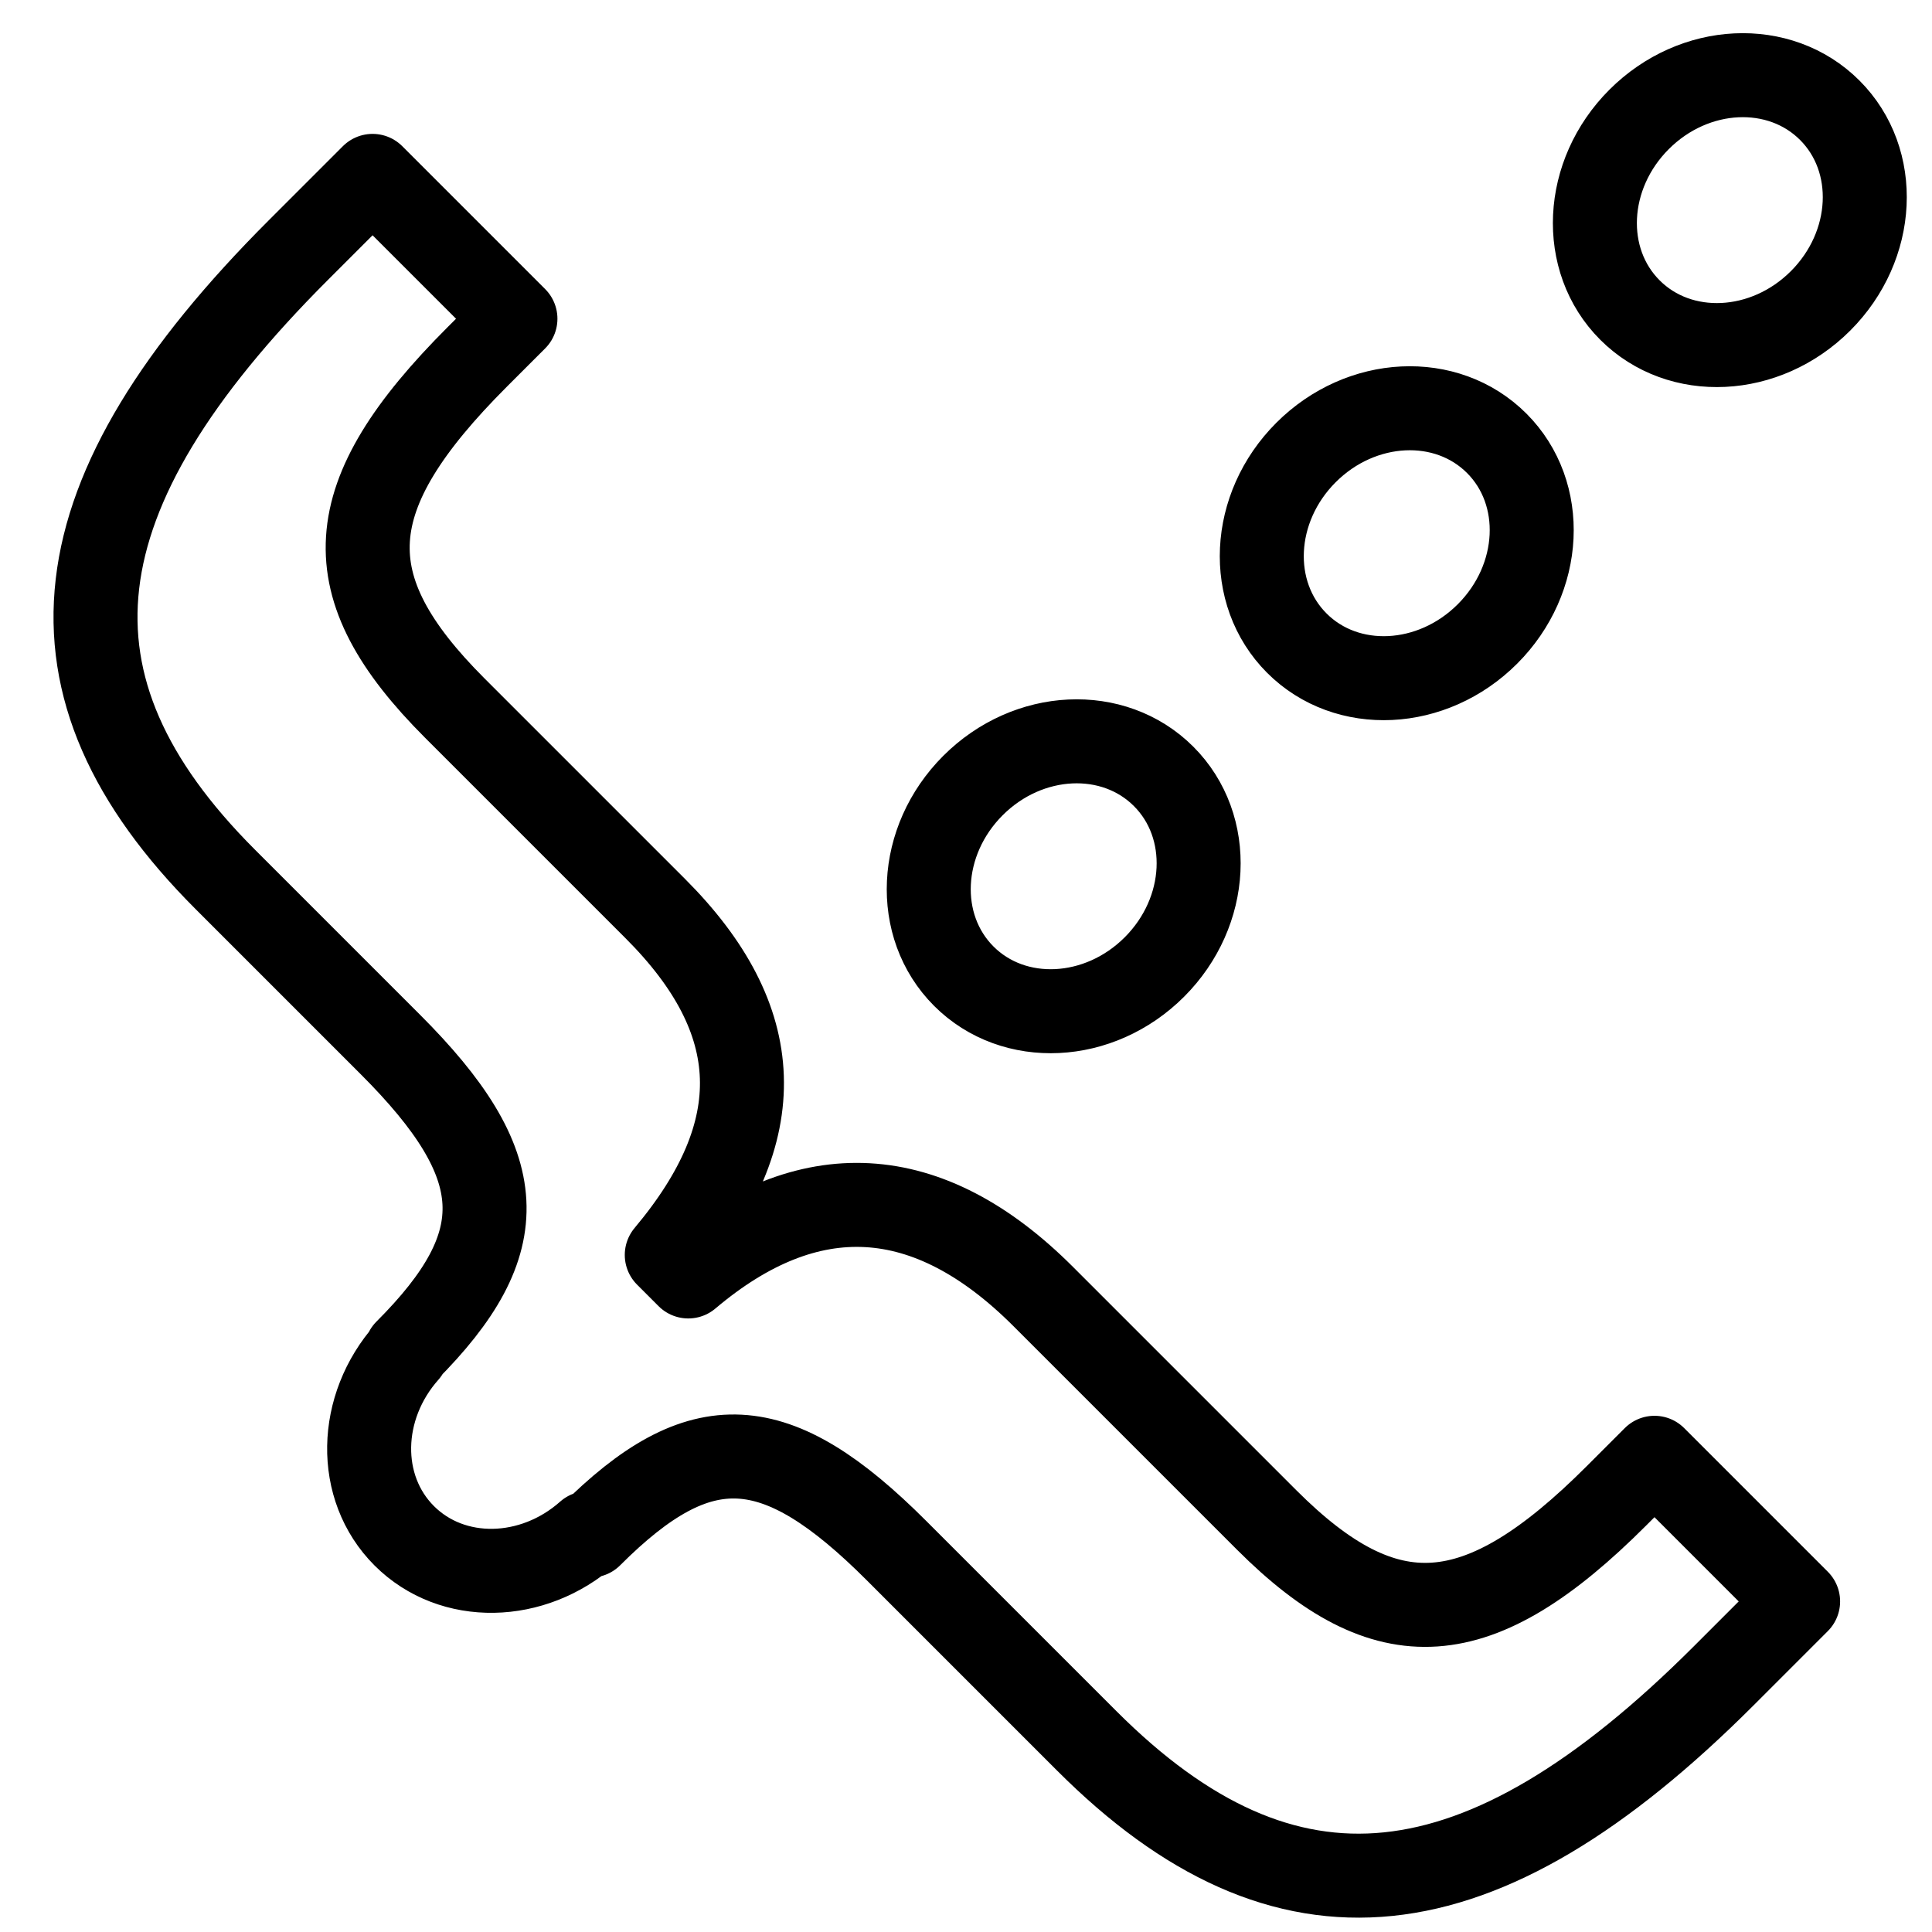
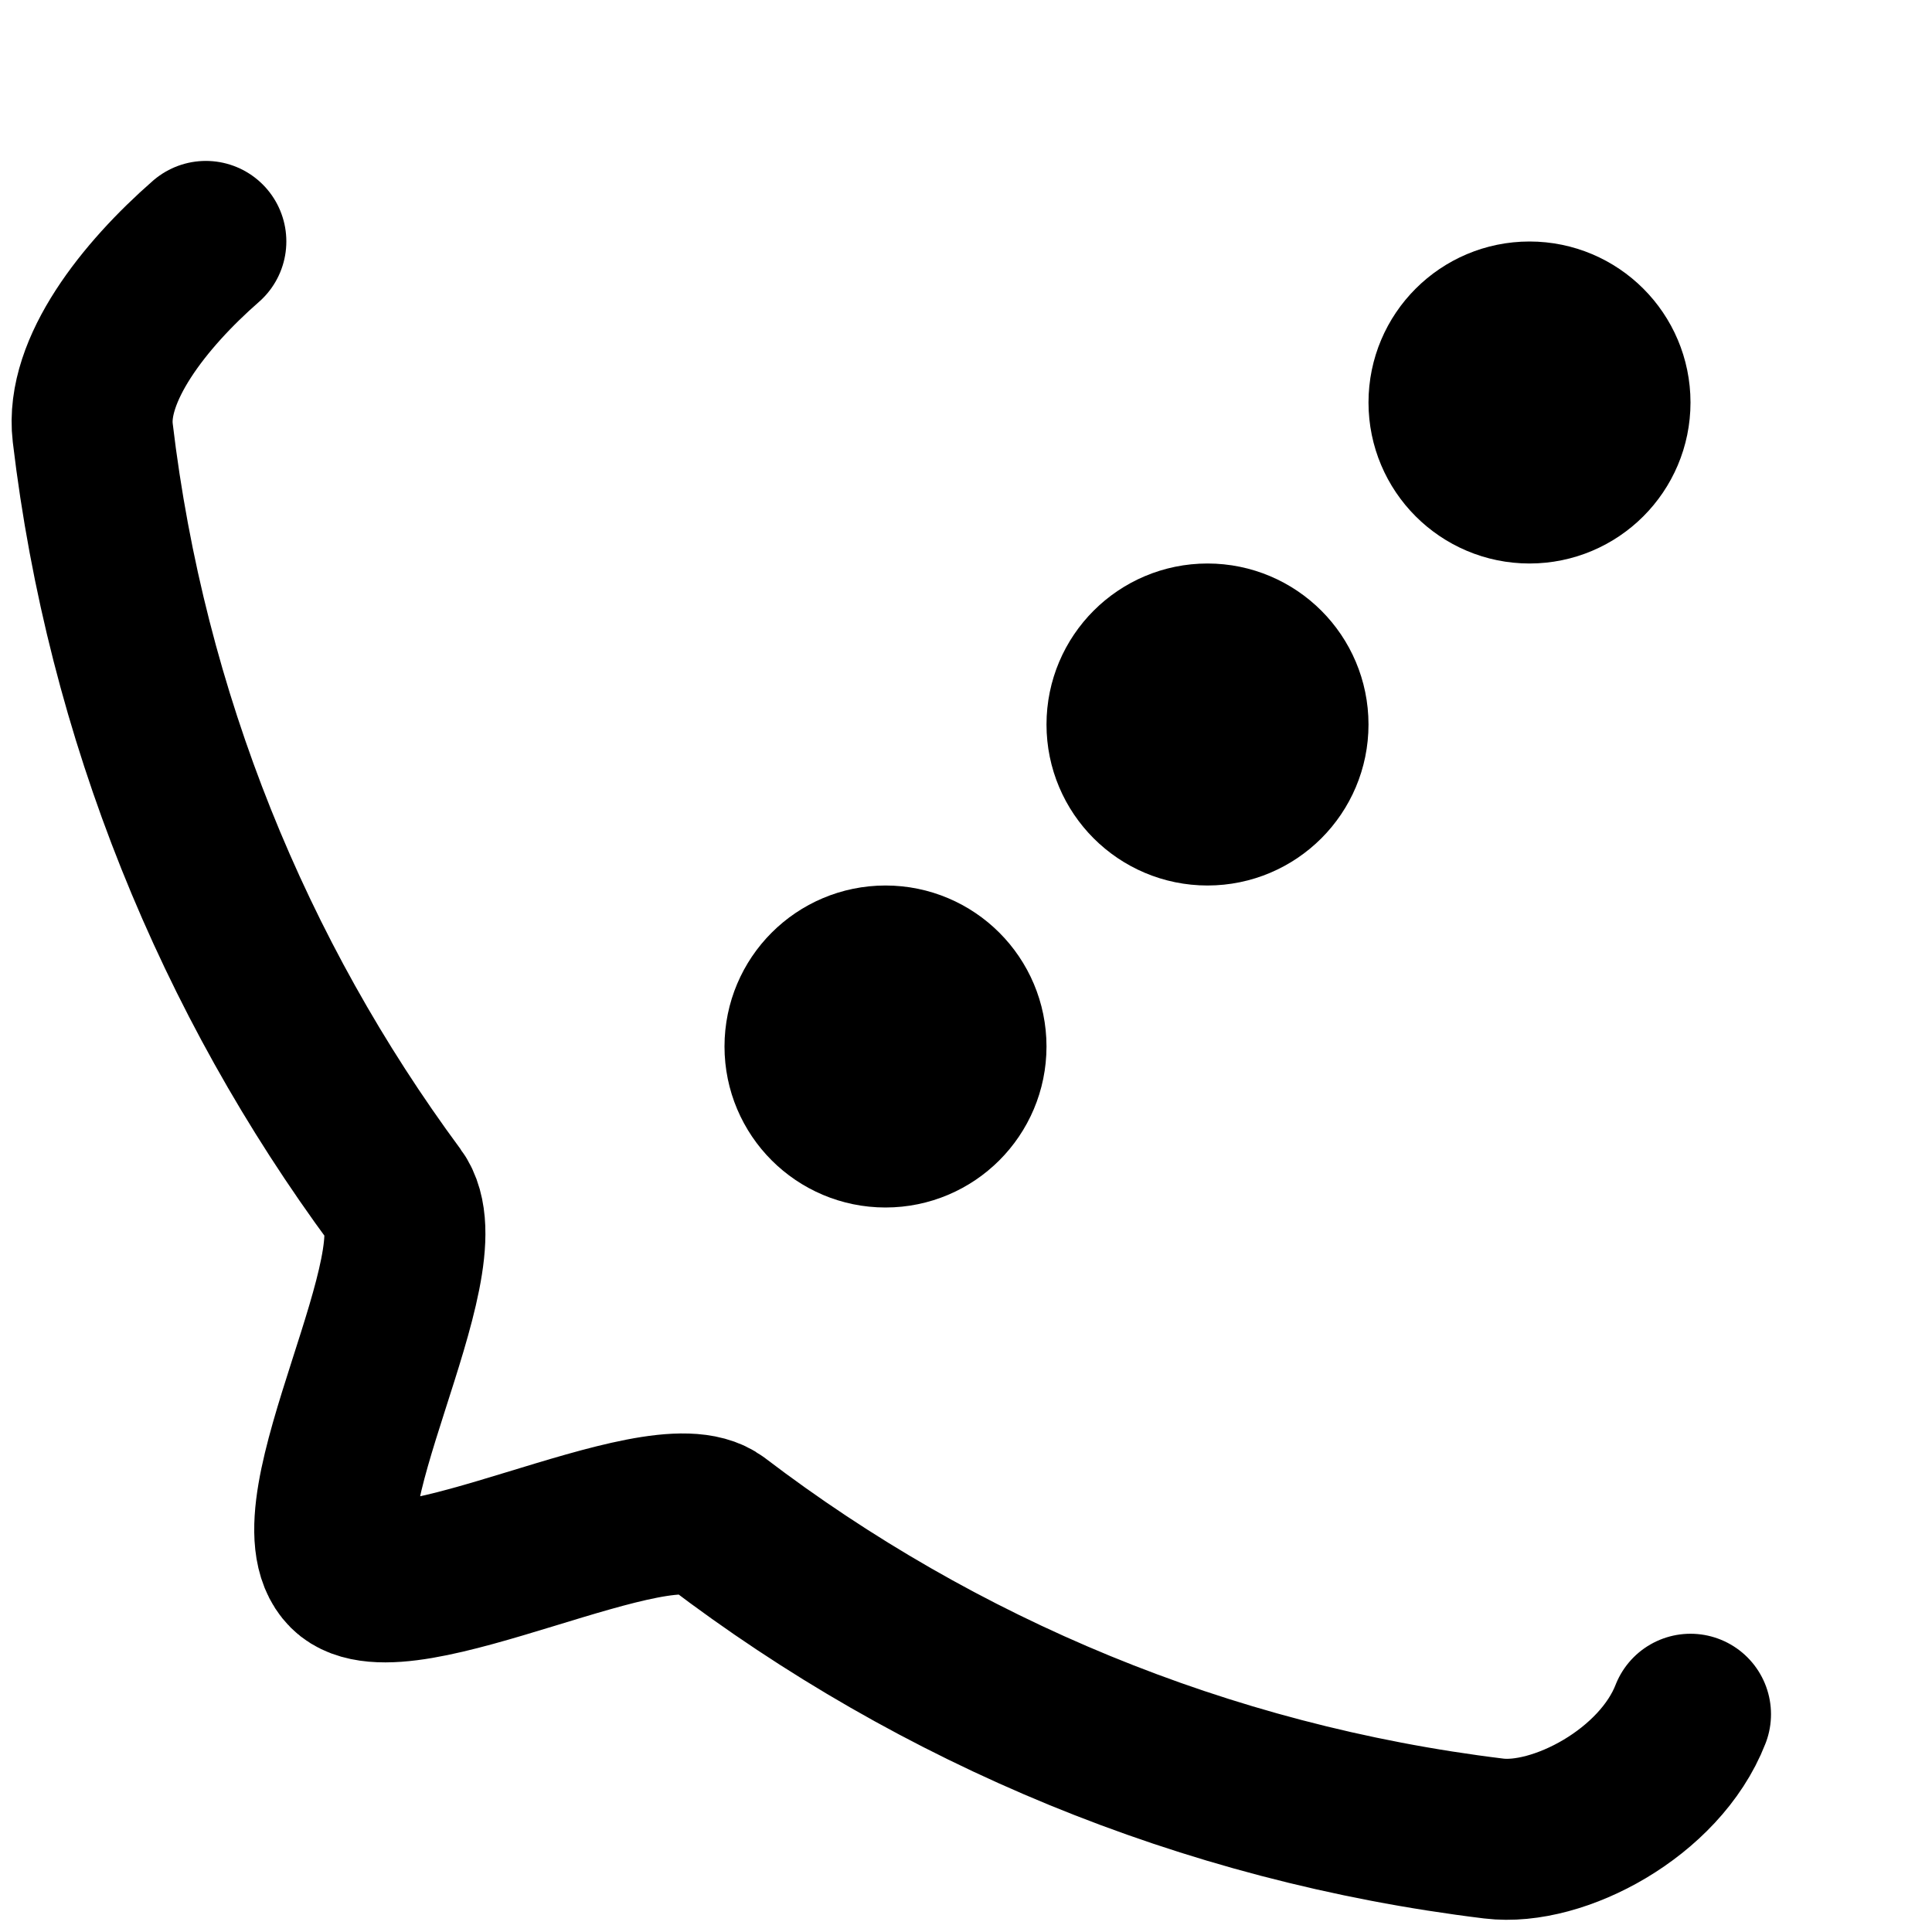
- <svg xmlns="http://www.w3.org/2000/svg" width="23" height="23" viewBox="0 0 23 23" fill="none" stroke="currentColor" stroke-linejoin="round">
-   <path d="M310.07,442.238 C309.193,442.186 308.5,441.523 308.5,440.714 C308.5,439.904 309.193,439.241 310.07,439.189 L310.07,439.177 C311.907,439.177 312.519,438.491 312.519,436.461 L312.519,433.681 C312.519,430.422 314.313,429 318.428,429 L319.681,429 L319.681,431.405 L319.04,431.405 C316.691,431.405 315.893,432.116 315.893,434.172 L315.893,437.547 C315.893,439.422 314.996,440.392 313.074,440.56 L313.074,440.922 C314.939,441.078 315.893,442.138 315.893,444.078 L315.893,447.841 C315.893,449.858 316.719,450.582 319.04,450.582 L319.681,450.582 L319.681,453 L318.428,453 C314.327,453 312.519,451.526 312.519,448.19 L312.519,444.983 C312.519,442.953 311.921,442.28 310.07,442.28 L310.07,442.238 Z M319.603,442.241 C318.674,442.241 317.921,441.557 317.921,440.714 C317.921,439.87 318.674,439.186 319.603,439.186 C320.532,439.186 321.285,439.87 321.285,440.714 C321.285,441.557 320.532,442.241 319.603,442.241 Z M325.21,442.241 C324.281,442.241 323.528,441.557 323.528,440.714 C323.528,439.87 324.281,439.186 325.21,439.186 C326.139,439.186 326.893,439.87 326.893,440.714 C326.893,441.557 326.139,442.241 325.21,442.241 Z M330.818,442.241 C329.889,442.241 329.136,441.557 329.136,440.714 C329.136,439.87 329.889,439.186 330.818,439.186 C331.747,439.186 332.5,439.87 332.5,440.714 C332.5,441.557 331.747,442.241 330.818,442.241 Z" transform="rotate(-45 -353.263 596.082)" />
+ <svg xmlns="http://www.w3.org/2000/svg" width="24" height="24" viewBox="0 0 24 24" fill="none" fill-rule="evenodd" stroke="currentColor" stroke-linecap="round" stroke-linejoin="round" stroke-width="2">
+   <path d="M1.144,4.553 C1.525,3.575 2.787,2.911 3.587,3.009 C7.188,3.448 10.493,4.844 13.24,6.935 C13.959,7.483 17.188,5.699 17.826,6.337 C18.532,7.043 16.637,10.179 17.231,10.984 C19.239,13.702 20.574,16.947 20.992,20.473 C21.084,21.252 20.353,22.179 19.587,22.849" transform="rotate(-180 11.072 12.924)" />
+   <path d="M11,12 C11.552,12 12,12.448 12,13 C12,13.552 11.552,14 11,14 C10.448,14 10,13.552 10,13 C10,12.448 10.448,12 11,12 Z M15,8 C15.552,8 16,8.448 16,9 C16,9.552 15.552,10 15,10 C14.448,10 14,9.552 14,9 C14,8.448 14.448,8 15,8 Z M19,4 C19.552,4 20,4.448 20,5 C20,5.552 19.552,6 19,6 C18.448,6 18,5.552 18,5 C18,4.448 18.448,4 19,4 Z" />
</svg>
